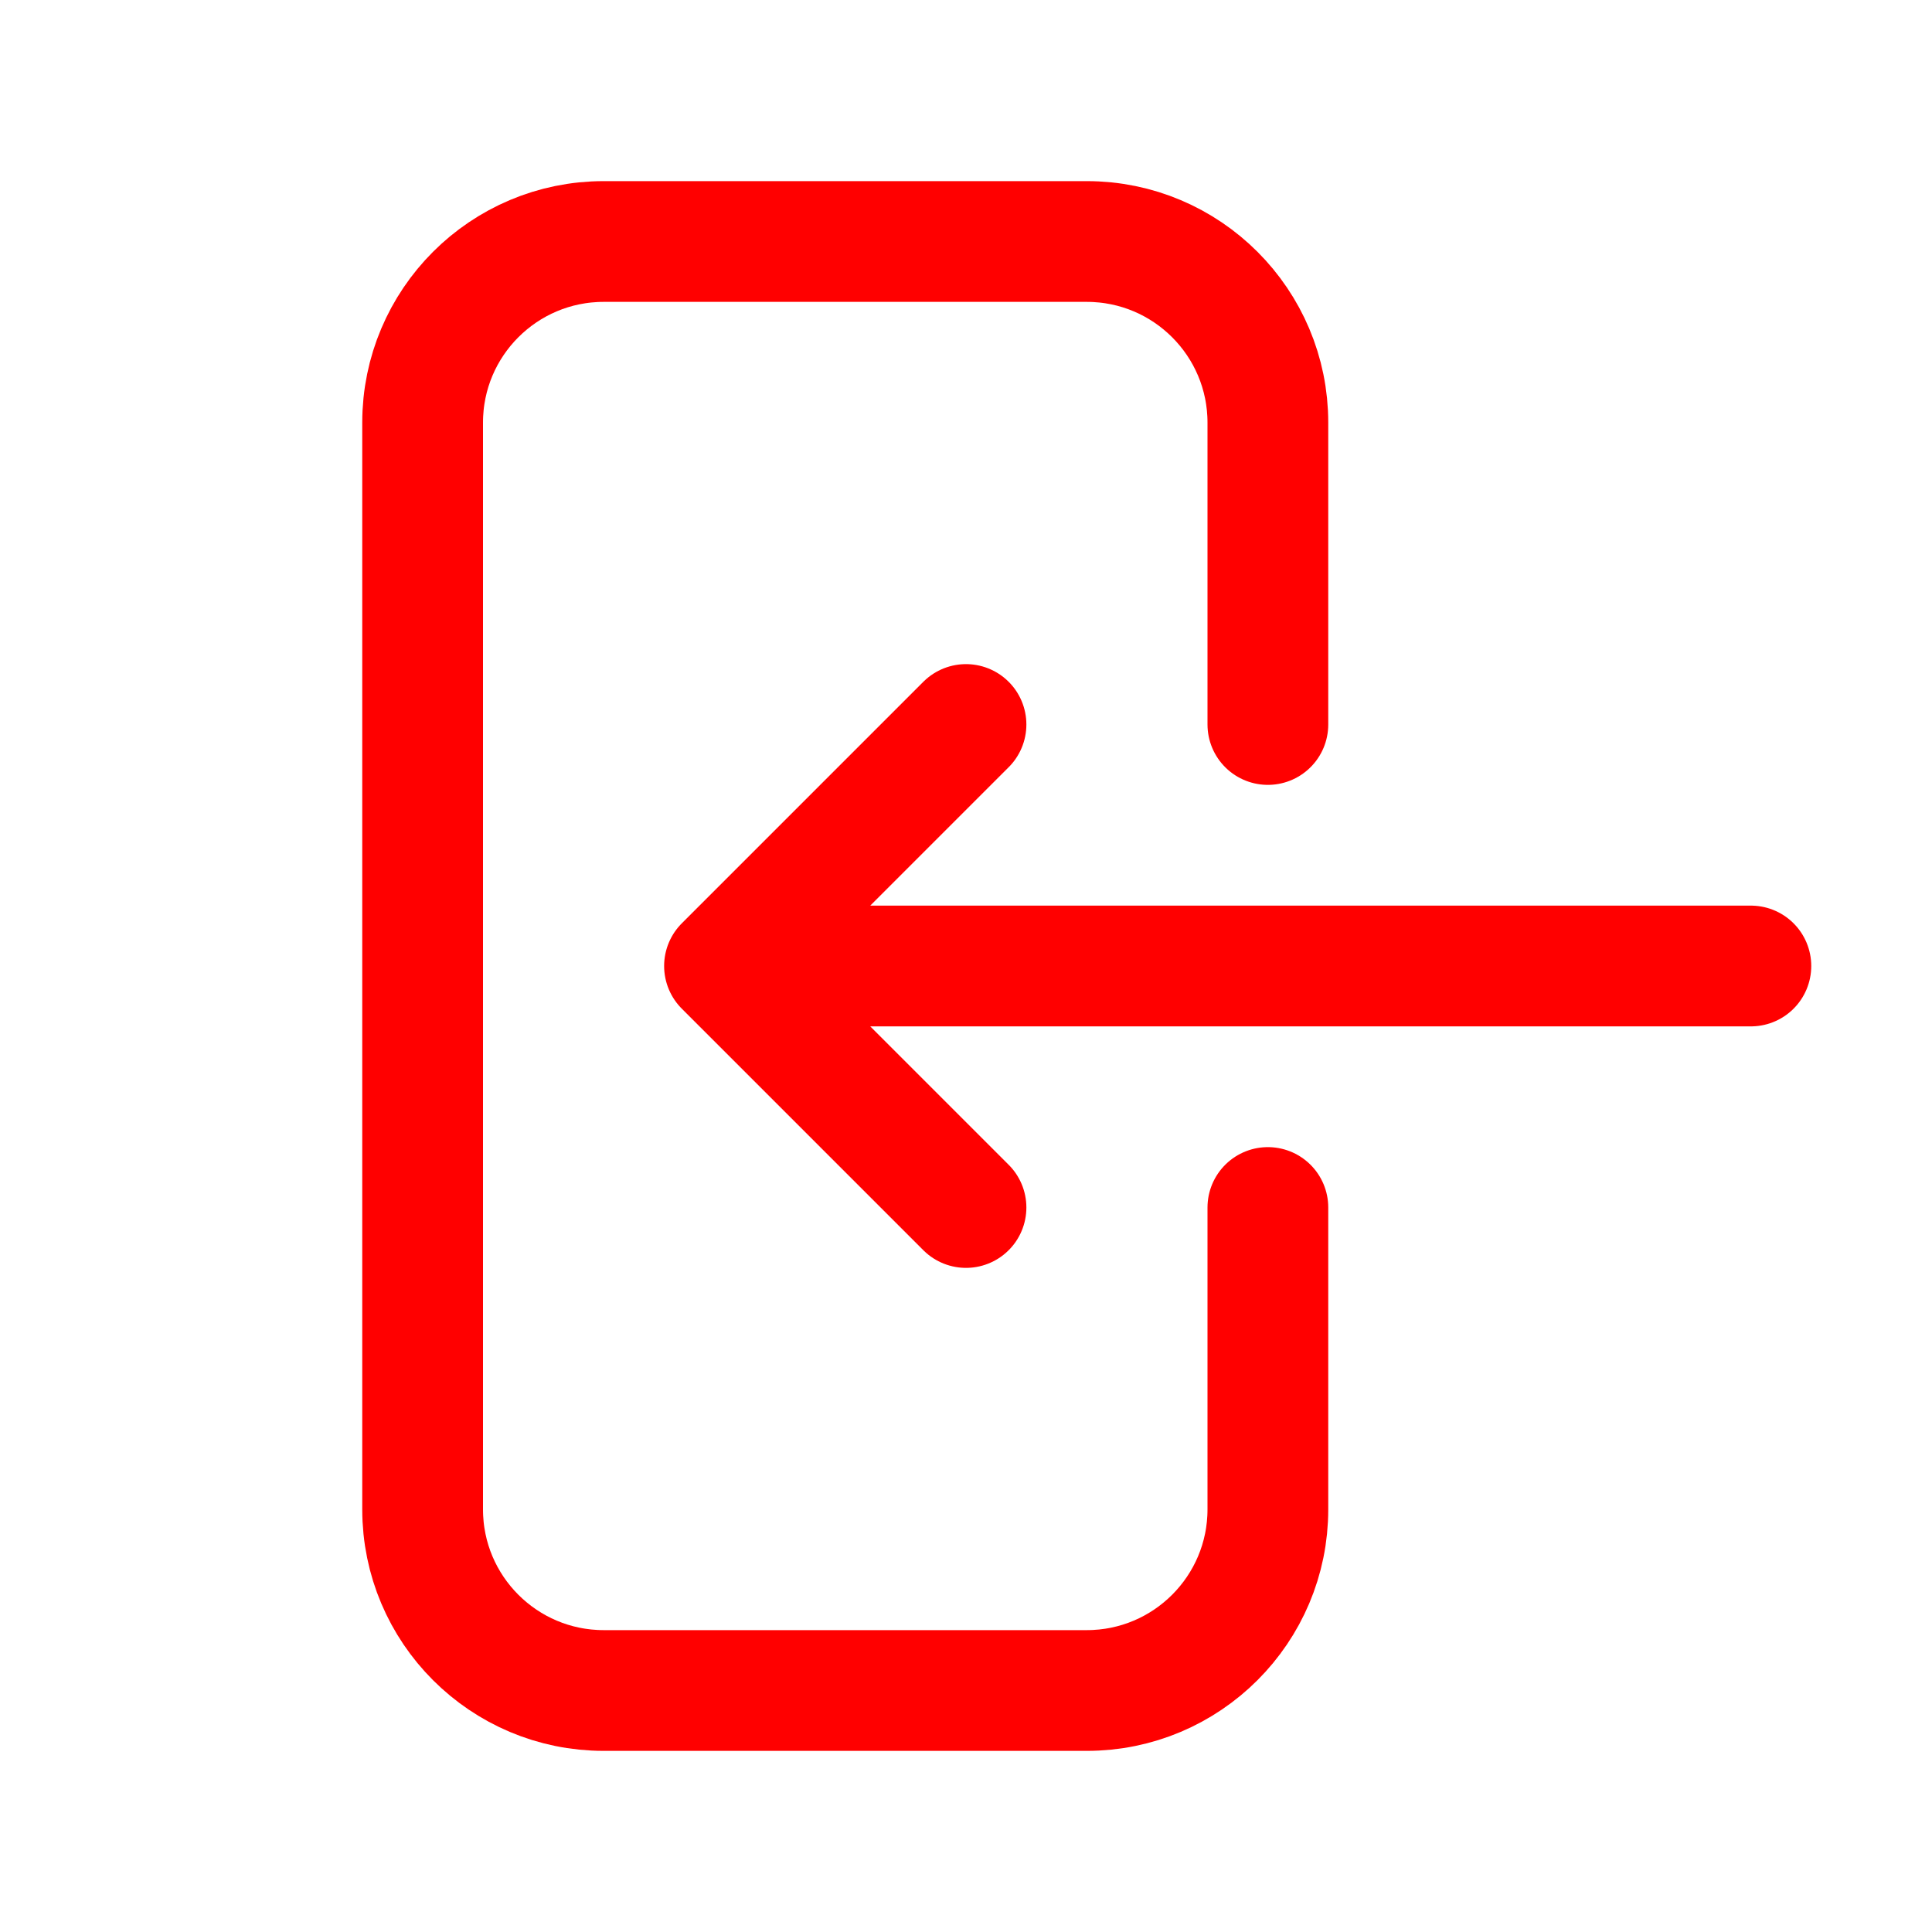
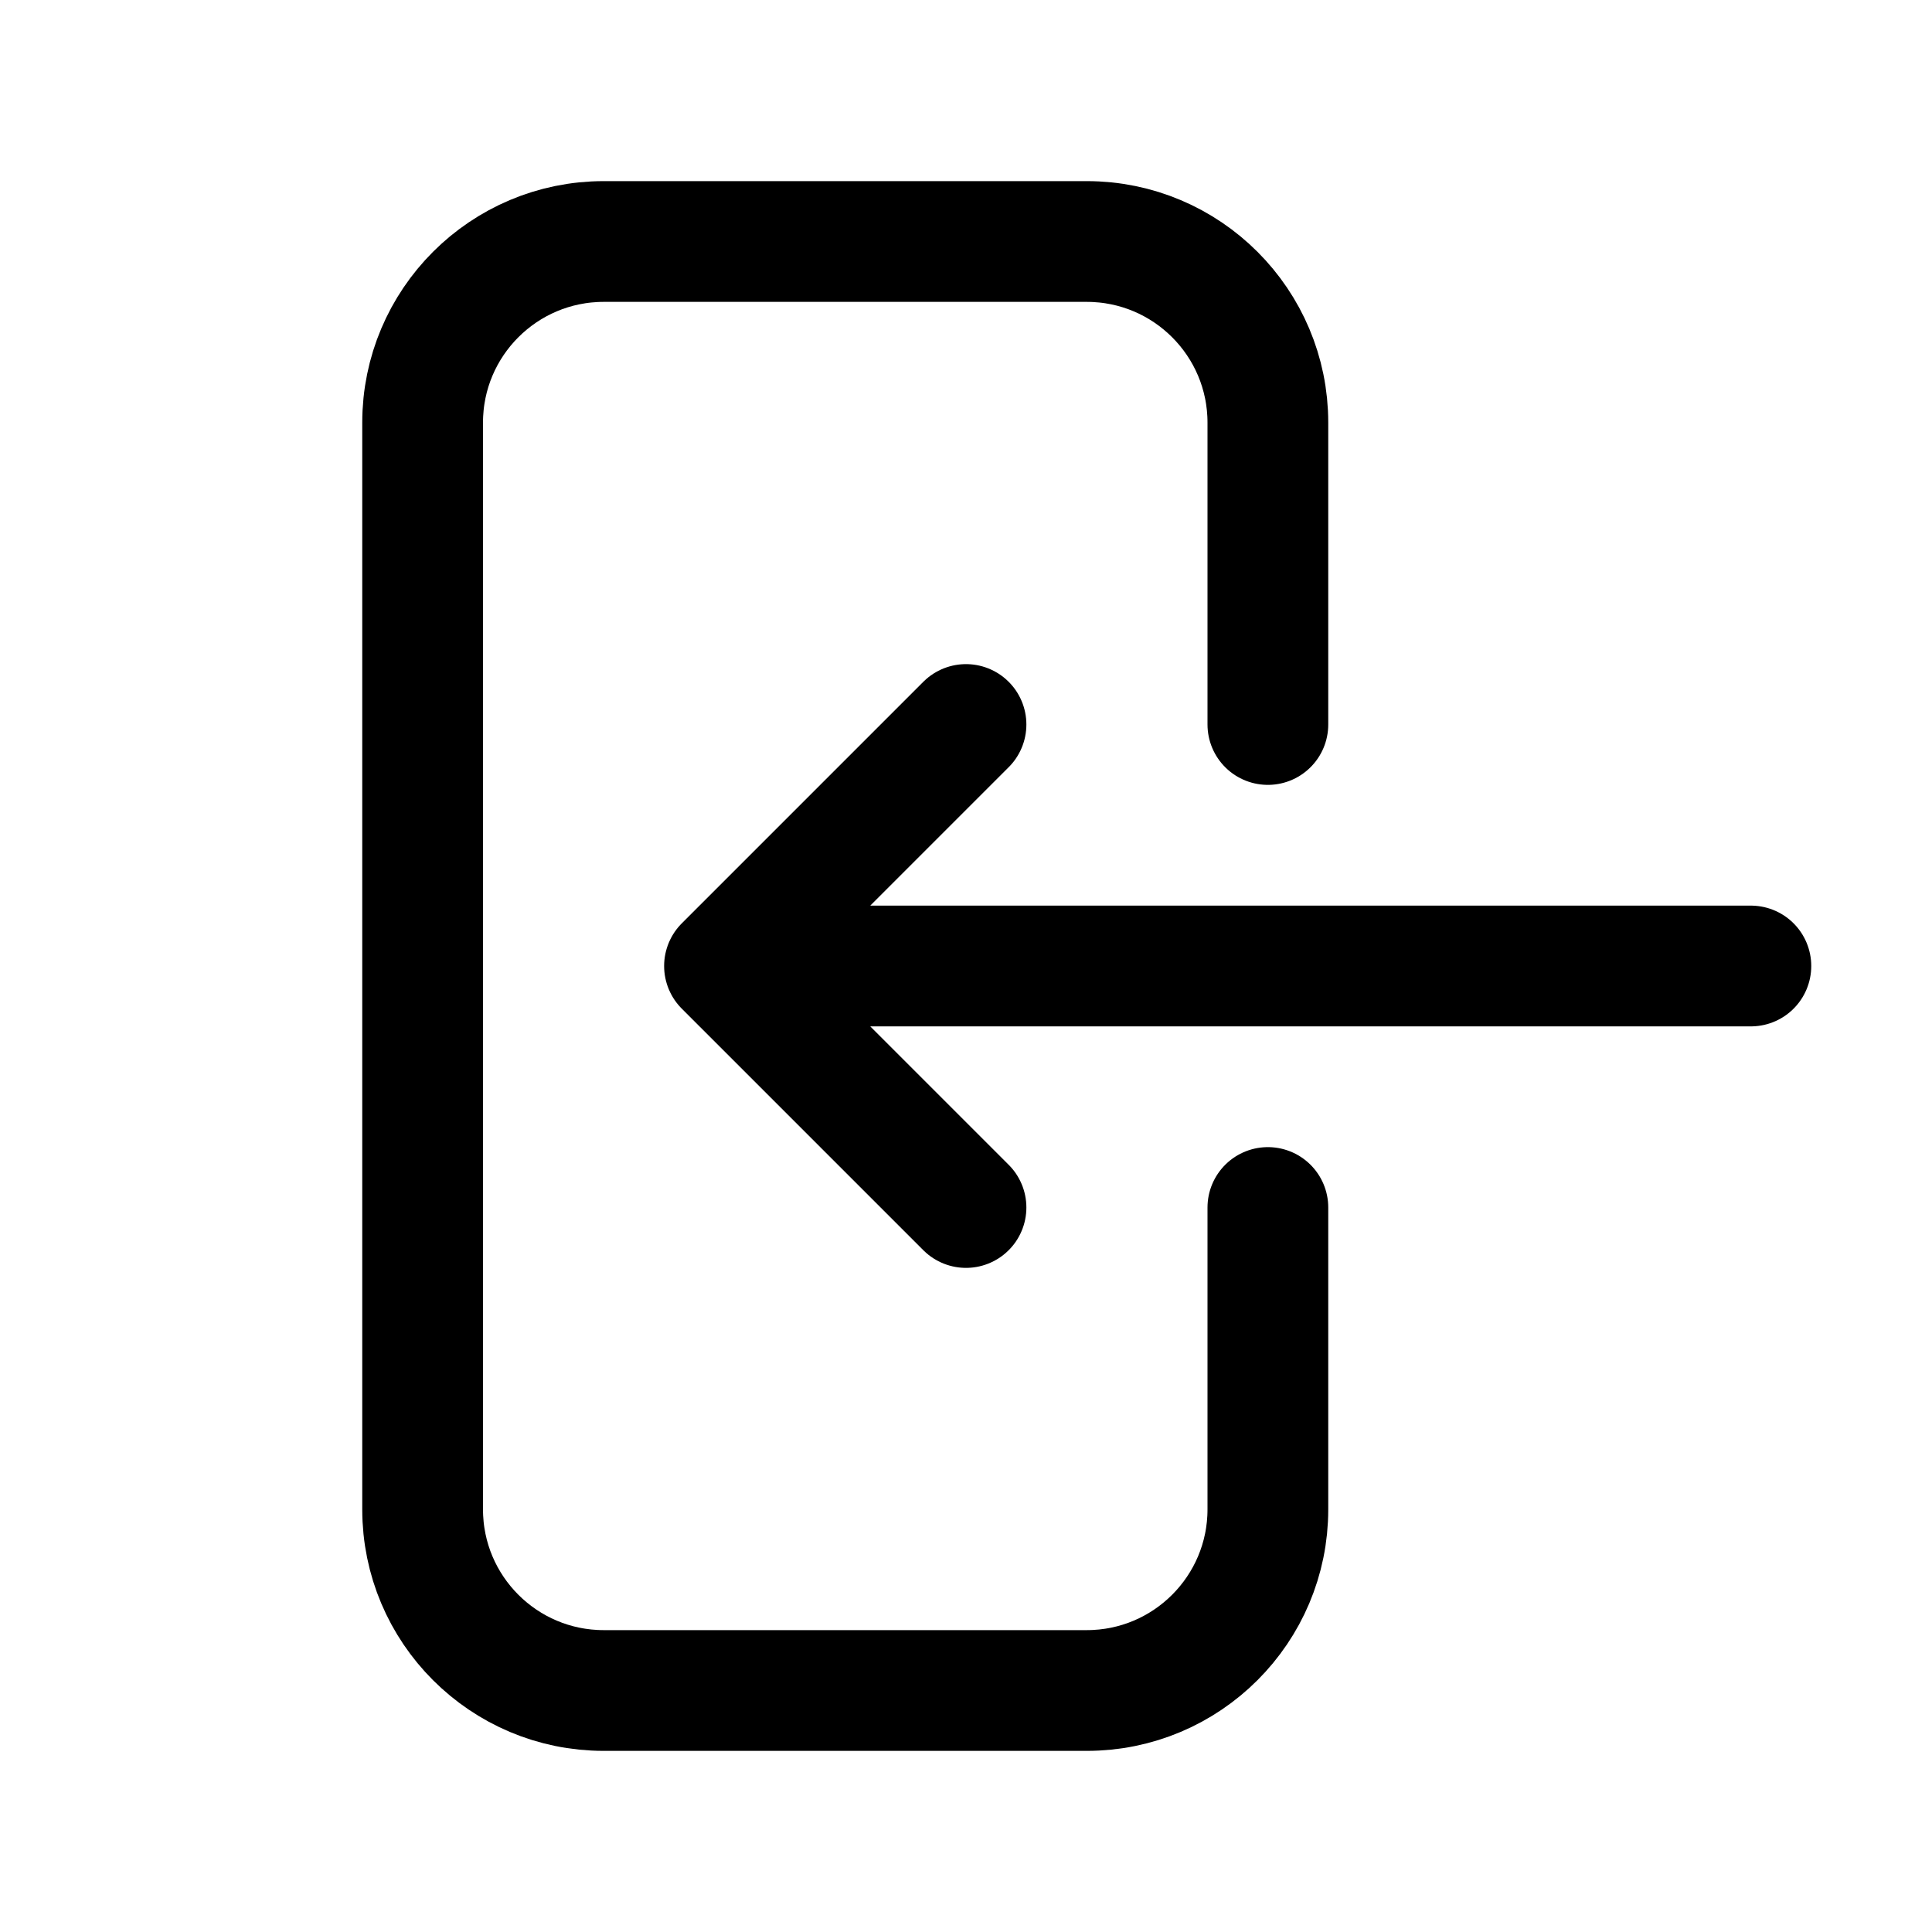
- <svg xmlns="http://www.w3.org/2000/svg" fill="none" viewBox="0 0 24 24" stroke-width="1.5" stroke="red" class="w-6 h-6">
+ <svg xmlns="http://www.w3.org/2000/svg" fill="none" viewBox="0 0 24 24" stroke-width="1.5" stroke="currentColor" class="w-6 h-6">
  <path stroke-linecap="round" stroke-linejoin="round" d="M15.75 9V5.25A2.25 2.25 0 0 0 13.5 3h-6a2.25 2.25 0 0 0-2.25 2.25v13.5A2.25 2.25 0 0 0 7.5 21h6a2.25 2.25 0 0 0 2.25-2.25V15M12 9l-3 3m0 0 3 3m-3-3h12.75" />
</svg>
